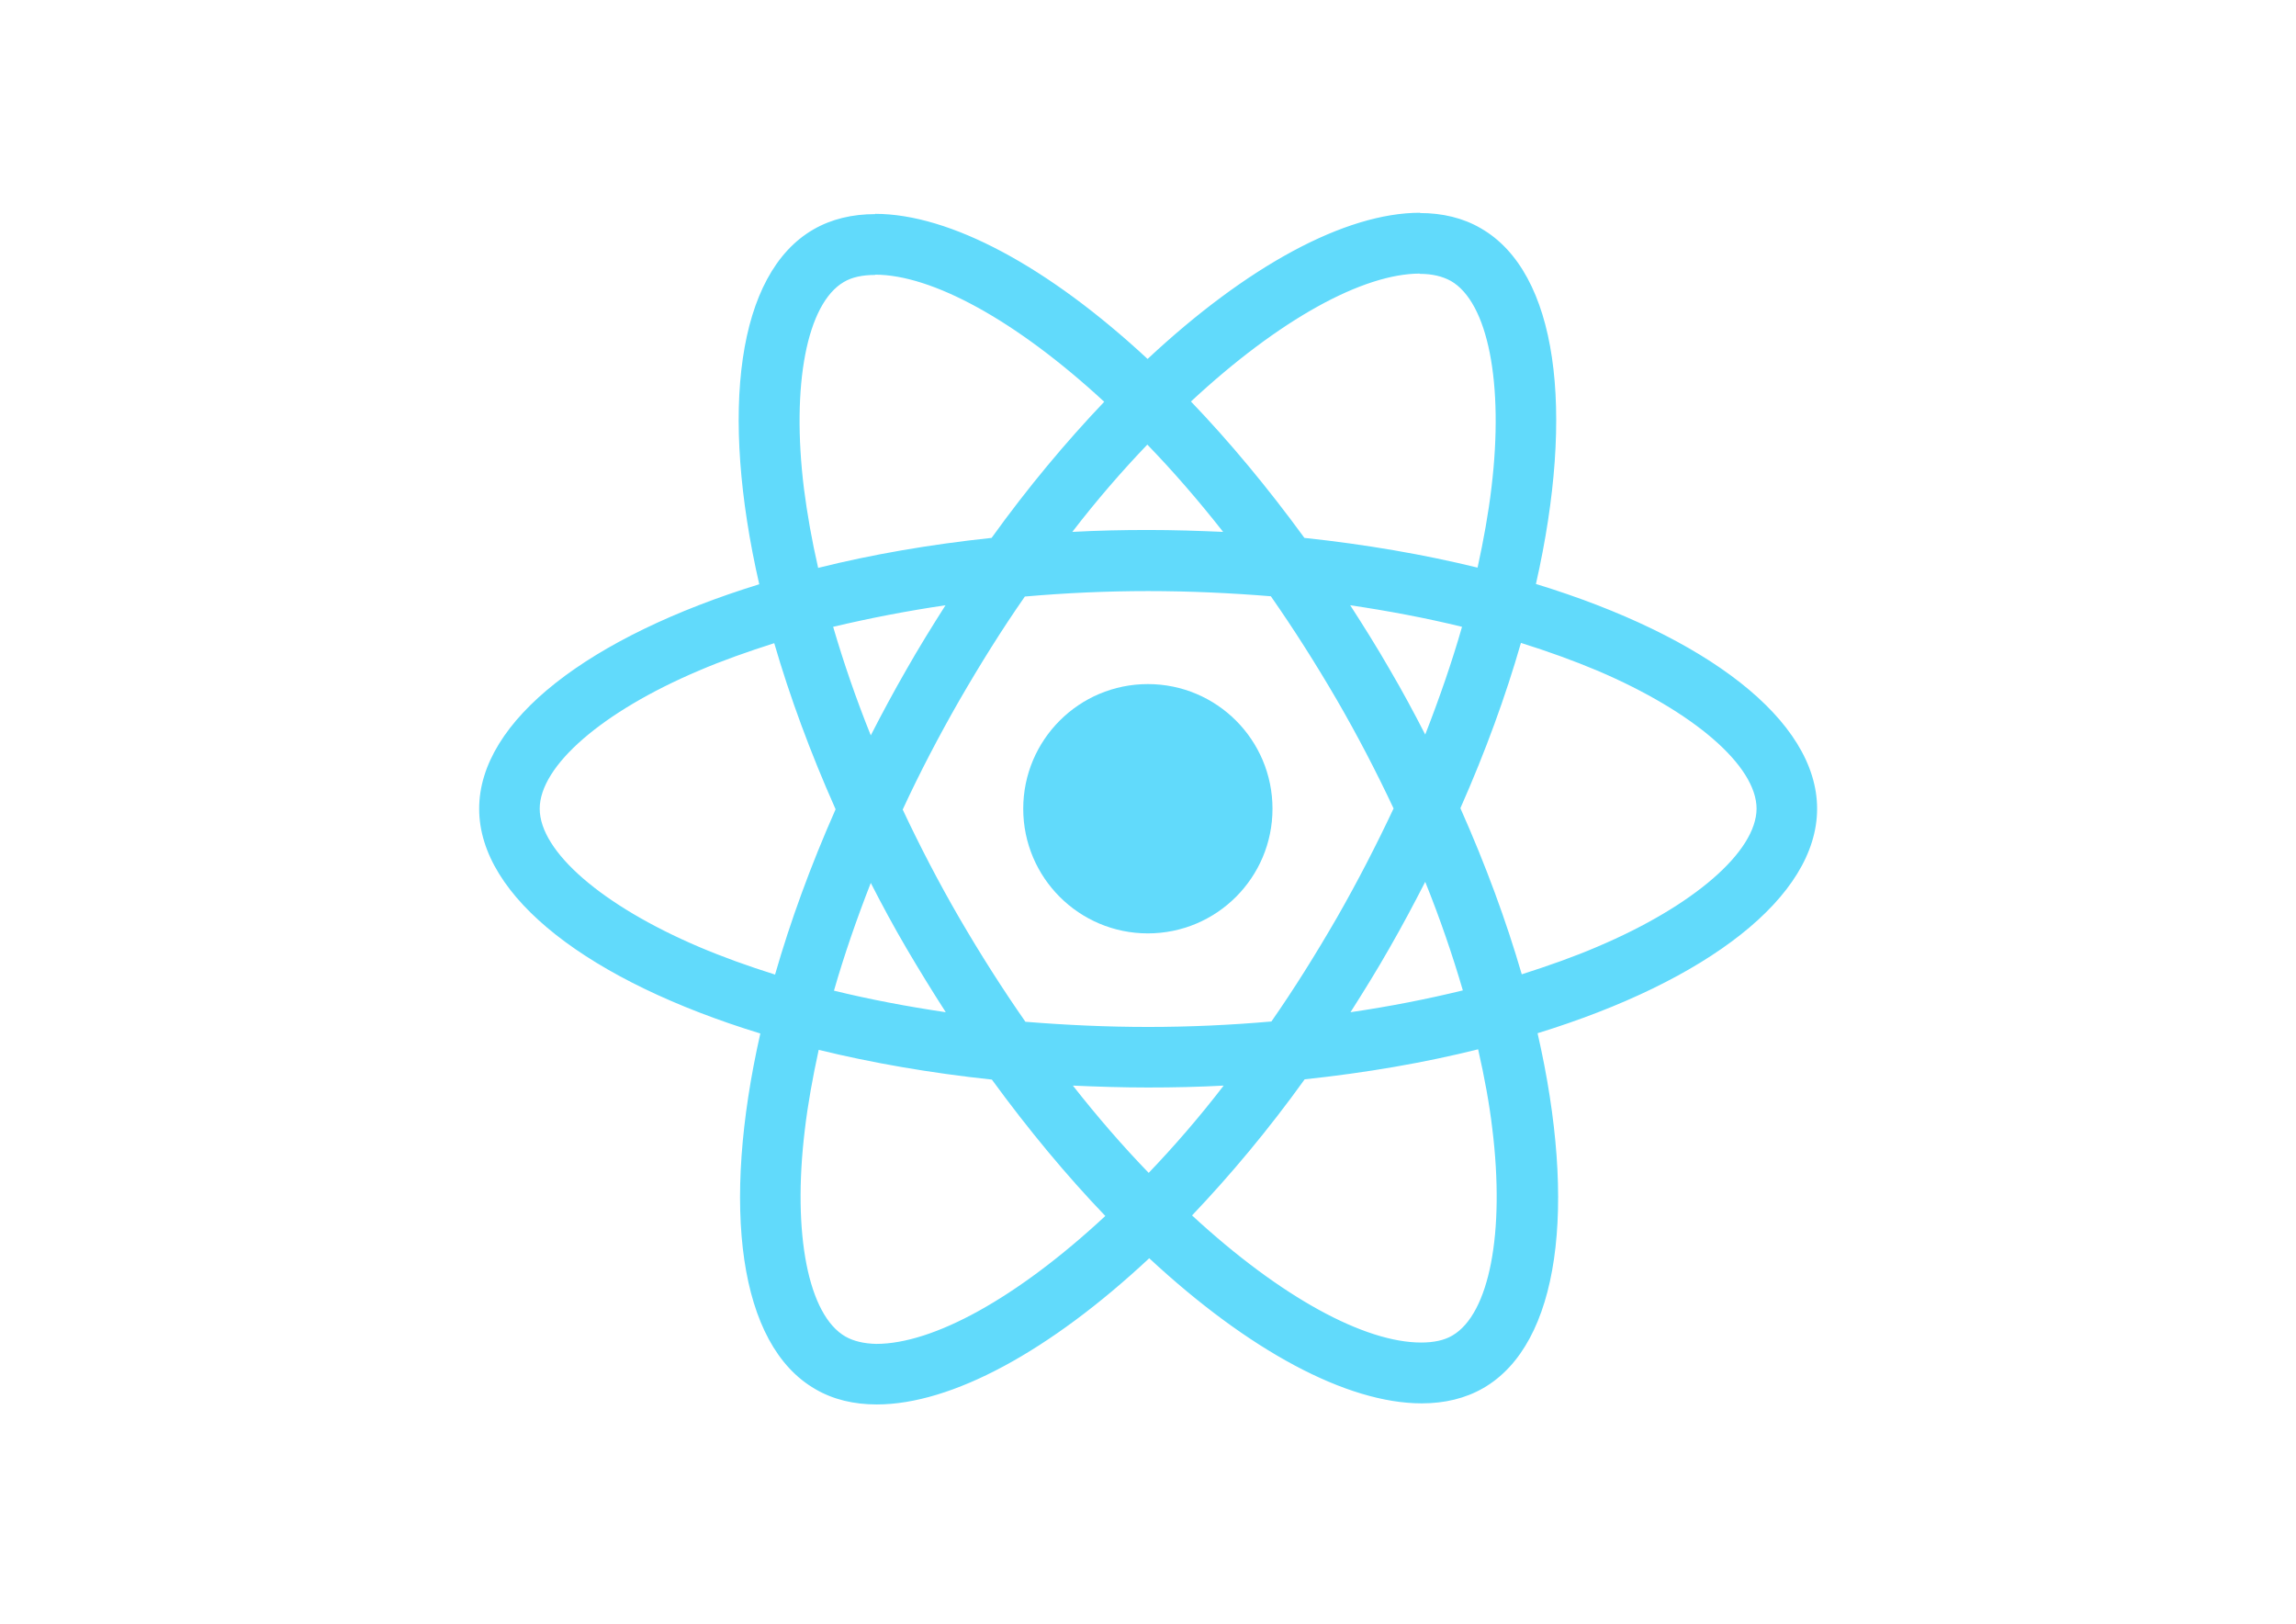
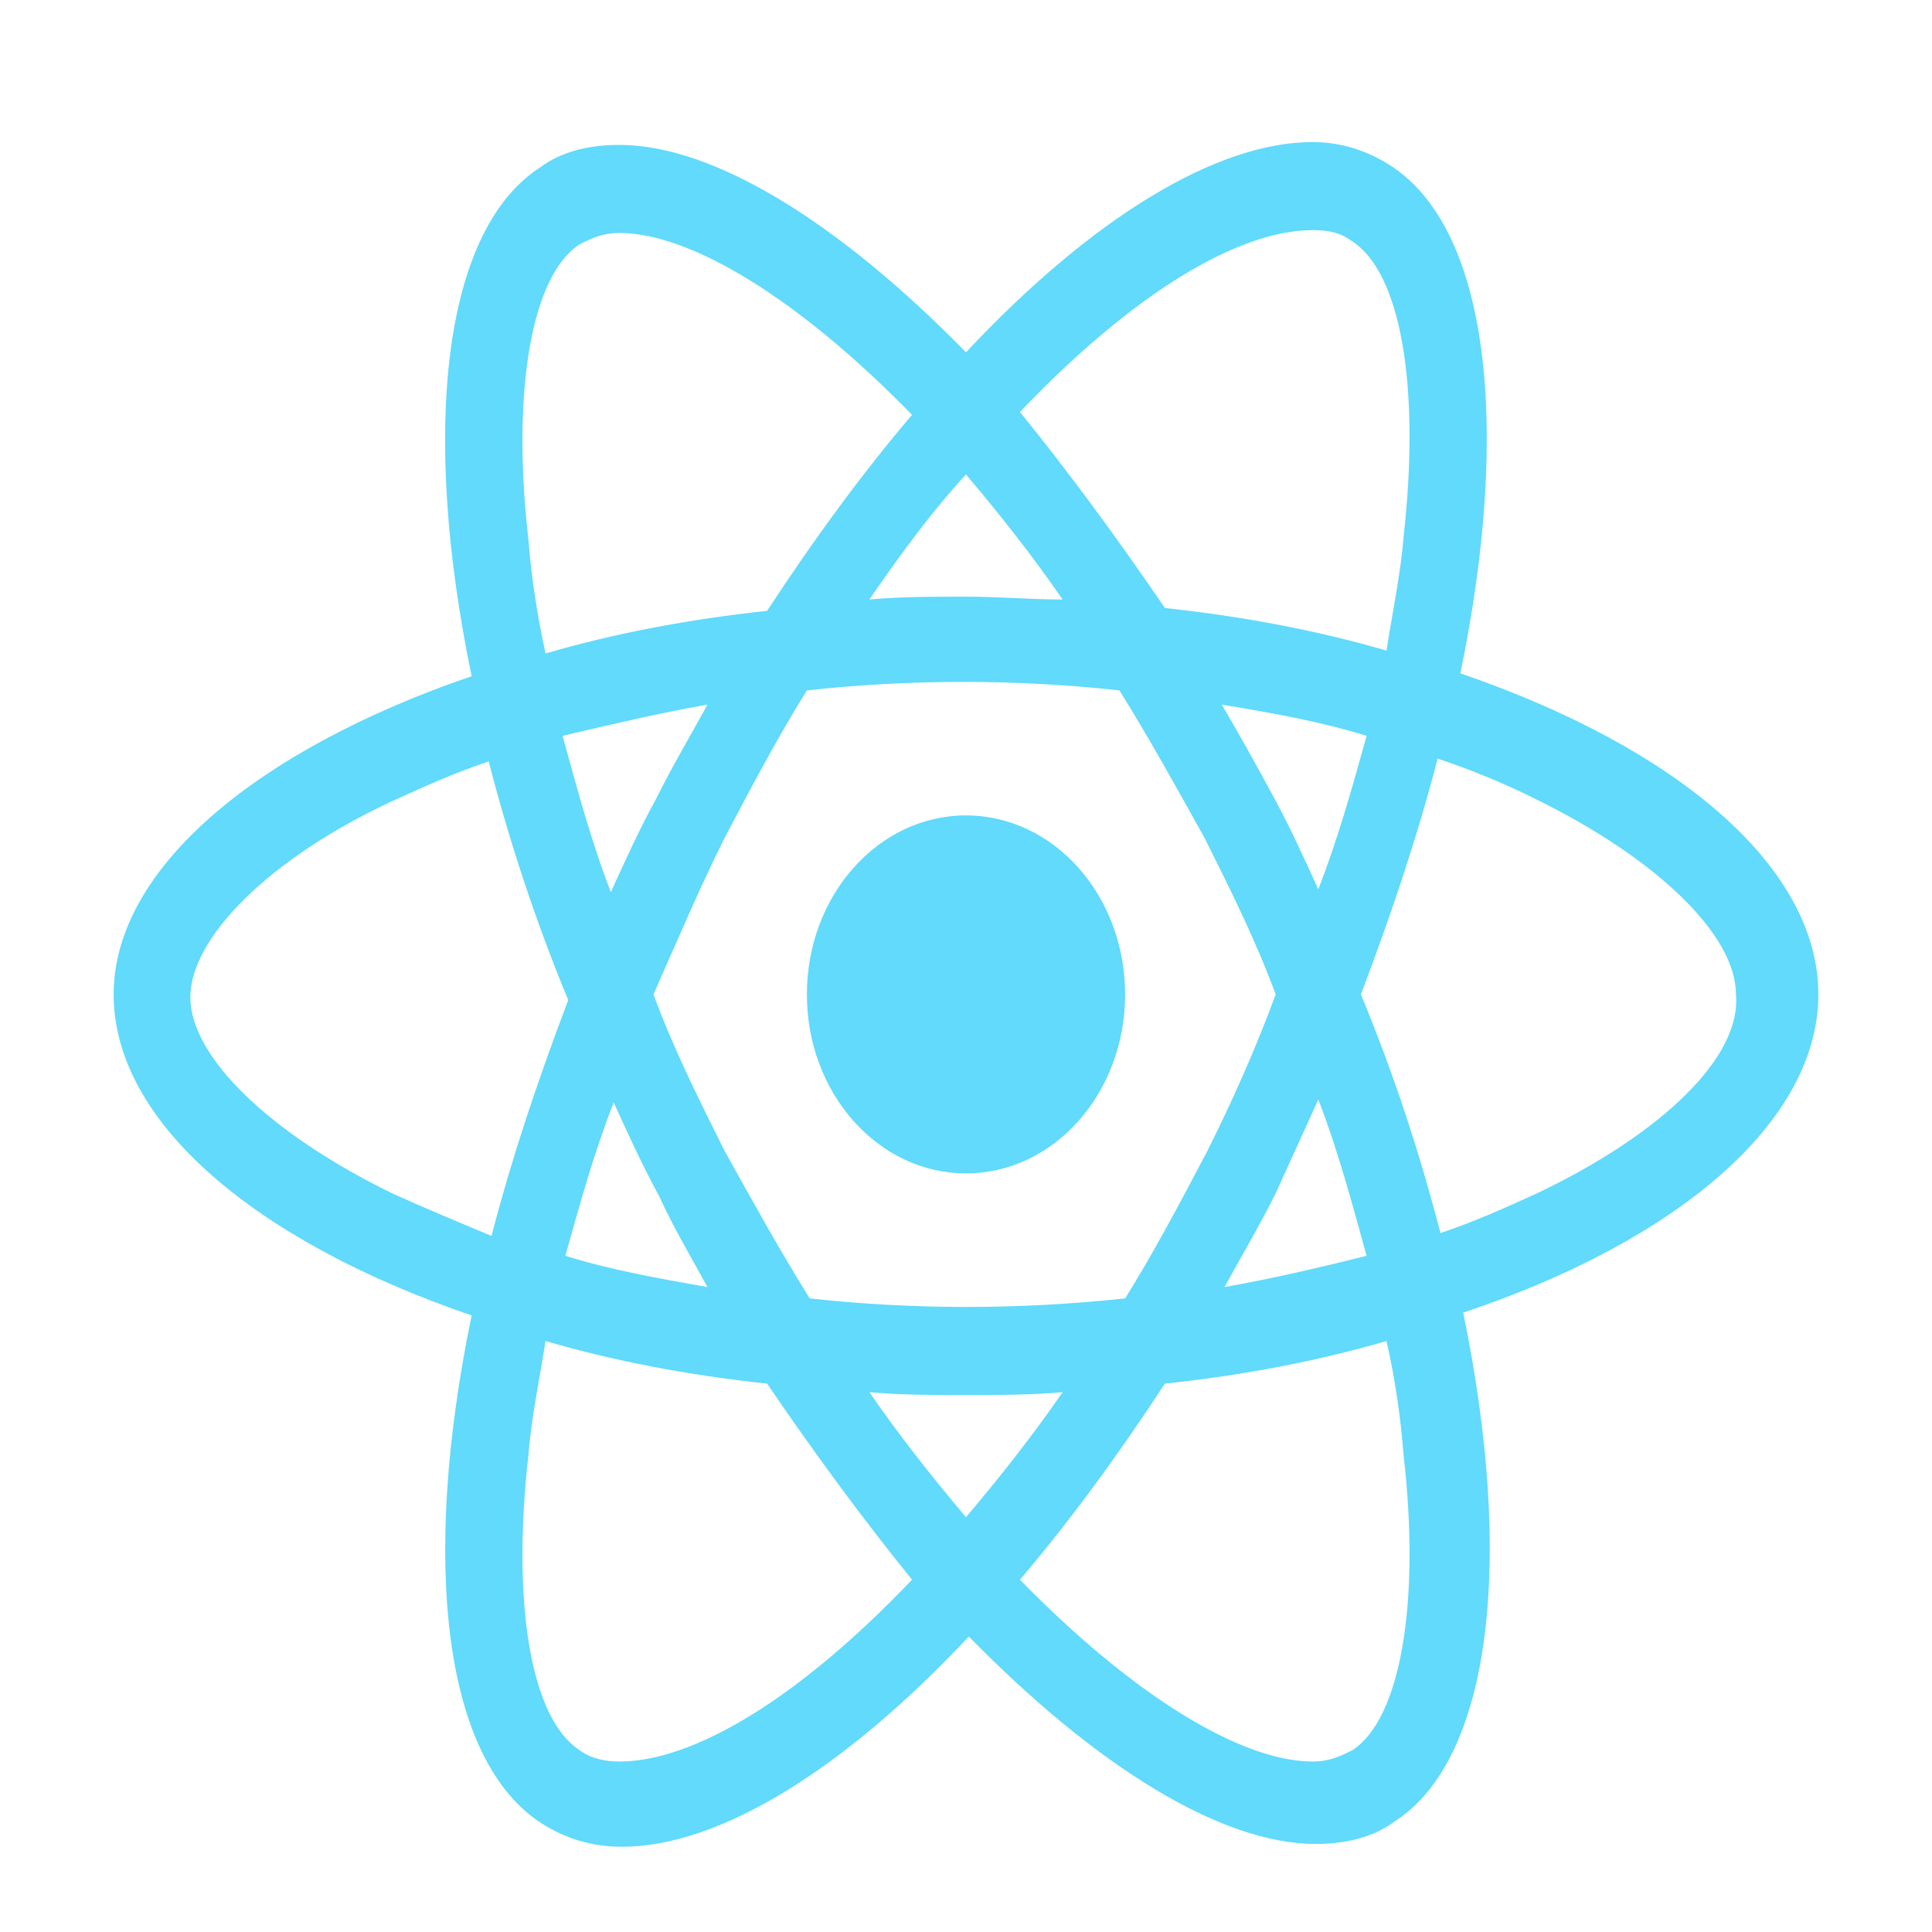
- <svg xmlns="http://www.w3.org/2000/svg" viewBox="0 0 841.9 595.3">
-   <g fill="#61DAFB">
-     <path d="M666.3 296.5c0-32.5-40.7-63.3-103.1-82.4 14.4-63.6 8-114.2-20.2-130.4-6.5-3.8-14.1-5.6-22.4-5.6v22.3c4.6 0 8.3.9 11.4 2.6 13.6 7.8 19.5 37.5 14.9 75.7-1.1 9.4-2.9 19.3-5.1 29.4-19.6-4.8-41-8.5-63.5-10.9-13.5-18.5-27.5-35.3-41.6-50 32.6-30.3 63.2-46.9 84-46.9V78c-27.5 0-63.5 19.6-99.9 53.6-36.4-33.8-72.4-53.2-99.9-53.2v22.3c20.7 0 51.4 16.5 84 46.6-14 14.7-28 31.4-41.3 49.9-22.6 2.4-44 6.1-63.6 11-2.3-10-4-19.7-5.2-29-4.7-38.2 1.1-67.9 14.6-75.8 3-1.8 6.9-2.6 11.5-2.6V78.5c-8.4 0-16 1.8-22.6 5.6-28.1 16.2-34.4 66.7-19.9 130.1-62.2 19.2-102.7 49.9-102.7 82.3 0 32.5 40.7 63.3 103.1 82.4-14.4 63.6-8 114.2 20.2 130.4 6.5 3.8 14.1 5.6 22.5 5.6 27.5 0 63.5-19.6 99.9-53.6 36.4 33.8 72.4 53.2 99.9 53.2 8.4 0 16-1.8 22.6-5.6 28.1-16.2 34.4-66.7 19.9-130.1 62-19.1 102.5-49.9 102.5-82.3zm-130.2-66.7c-3.7 12.9-8.3 26.2-13.5 39.5-4.1-8-8.4-16-13.1-24-4.6-8-9.5-15.8-14.4-23.4 14.2 2.1 27.9 4.7 41 7.9zm-45.8 106.5c-7.8 13.5-15.8 26.3-24.1 38.2-14.9 1.3-30 2-45.2 2-15.1 0-30.2-.7-45-1.9-8.3-11.9-16.4-24.6-24.2-38-7.6-13.1-14.5-26.4-20.8-39.8 6.2-13.4 13.2-26.8 20.7-39.9 7.8-13.5 15.8-26.3 24.1-38.2 14.9-1.3 30-2 45.2-2 15.1 0 30.2.7 45 1.9 8.3 11.9 16.4 24.6 24.2 38 7.6 13.1 14.5 26.4 20.8 39.8-6.3 13.4-13.2 26.8-20.7 39.9zm32.3-13c5.4 13.4 10 26.8 13.8 39.8-13.1 3.2-26.9 5.9-41.2 8 4.9-7.7 9.8-15.6 14.4-23.7 4.6-8 8.9-16.1 13-24.1zM421.2 430c-9.3-9.6-18.6-20.3-27.8-32 9 .4 18.2.7 27.5.7 9.4 0 18.7-.2 27.8-.7-9 11.7-18.3 22.4-27.5 32zm-74.4-58.9c-14.2-2.1-27.9-4.7-41-7.9 3.7-12.9 8.3-26.2 13.5-39.5 4.1 8 8.4 16 13.1 24 4.7 8 9.5 15.8 14.4 23.4zM420.7 163c9.3 9.6 18.6 20.3 27.8 32-9-.4-18.2-.7-27.5-.7-9.4 0-18.7.2-27.8.7 9-11.7 18.3-22.4 27.5-32zm-74 58.9c-4.9 7.7-9.8 15.6-14.4 23.7-4.6 8-8.9 16-13 24-5.4-13.4-10-26.8-13.8-39.8 13.1-3.1 26.9-5.8 41.2-7.9zm-90.5 125.2c-35.4-15.1-58.3-34.9-58.3-50.6 0-15.7 22.9-35.6 58.3-50.6 8.6-3.7 18-7 27.7-10.1 5.7 19.6 13.2 40 22.5 60.9-9.2 20.8-16.6 41.1-22.2 60.6-9.9-3.1-19.3-6.5-28-10.2zM310 490c-13.6-7.8-19.5-37.5-14.9-75.7 1.1-9.4 2.9-19.3 5.1-29.4 19.6 4.8 41 8.5 63.5 10.9 13.5 18.5 27.5 35.3 41.6 50-32.6 30.3-63.2 46.9-84 46.9-4.5-.1-8.3-1-11.3-2.7zm237.2-76.2c4.7 38.2-1.1 67.9-14.6 75.8-3 1.8-6.9 2.6-11.5 2.6-20.7 0-51.4-16.5-84-46.6 14-14.7 28-31.4 41.3-49.9 22.6-2.4 44-6.1 63.6-11 2.3 10.1 4.1 19.8 5.2 29.1zm38.5-66.7c-8.6 3.7-18 7-27.7 10.1-5.7-19.6-13.2-40-22.5-60.9 9.2-20.8 16.6-41.1 22.2-60.6 9.9 3.1 19.3 6.5 28.1 10.2 35.4 15.1 58.3 34.9 58.3 50.6-.1 15.7-23 35.6-58.4 50.6zM320.8 78.4z" />
-     <circle cx="420.9" cy="296.5" r="45.7" />
-     <path d="M520.5 78.1z" />
+ <svg xmlns="http://www.w3.org/2000/svg" version="1.1" id="Layer_1" x="0px" y="0px" viewBox="0 0 68 68" style="enable-background:new 0 0 68 68;" xml:space="preserve">
+   <style type="text/css">
+ 	.st0{fill:#61DAFB;}
+ </style>
+   <g>
+     <path class="st0" d="M64,35c0-4.5-5-8.7-12.6-11.3c1.8-8.7,1-15.7-2.5-17.9c-0.8-0.5-1.7-0.8-2.7-0.8v3.1c0.6,0,1,0.1,1.4,0.4   c1.7,1.1,2.4,5.1,1.8,10.4c-0.1,1.3-0.4,2.7-0.6,4c-2.4-0.7-5-1.2-7.8-1.5c-1.7-2.5-3.4-4.8-5.1-6.9c4-4.2,7.7-6.4,10.3-6.4V5   c-3.4,0-7.8,2.7-12.2,7.4c-4.5-4.6-8.9-7.3-12.2-7.3v3.1c2.5,0,6.3,2.3,10.3,6.4c-1.7,2-3.4,4.3-5.1,6.9c-2.8,0.3-5.4,0.8-7.8,1.5   c-0.3-1.4-0.5-2.7-0.6-4c-0.6-5.2,0.1-9.3,1.8-10.4c0.4-0.2,0.8-0.4,1.4-0.4V5.1c-1,0-2,0.2-2.8,0.8c-3.4,2.2-4.2,9.2-2.4,17.9   C9,26.4,4,30.6,4,35c0,4.5,5,8.7,12.6,11.3c-1.8,8.7-1,15.7,2.5,17.9c0.8,0.5,1.7,0.8,2.8,0.8c3.4,0,7.8-2.7,12.2-7.4   c4.5,4.6,8.9,7.3,12.2,7.3c1,0,2-0.2,2.8-0.8c3.4-2.2,4.2-9.2,2.4-17.9C59,43.7,64,39.5,64,35L64,35z M48.1,25.9   c-0.5,1.8-1,3.6-1.7,5.4c-0.5-1.1-1-2.2-1.6-3.3c-0.6-1.1-1.2-2.2-1.8-3.2C44.8,25.1,46.5,25.4,48.1,25.9L48.1,25.9z M42.5,40.5   c-1,1.9-1.9,3.6-2.9,5.2C37.7,45.9,35.9,46,34,46c-1.8,0-3.7-0.1-5.5-0.3c-1-1.6-2-3.4-3-5.2c-0.9-1.8-1.8-3.6-2.5-5.5   c0.8-1.8,1.6-3.7,2.5-5.5c1-1.9,1.9-3.6,2.9-5.2c1.8-0.2,3.7-0.3,5.5-0.3c1.8,0,3.7,0.1,5.5,0.3c1,1.6,2,3.4,3,5.2   c0.9,1.8,1.8,3.6,2.5,5.5C44.2,36.9,43.4,38.7,42.5,40.5L42.5,40.5z M46.4,38.7c0.7,1.8,1.2,3.7,1.7,5.5c-1.6,0.4-3.3,0.8-5,1.1   c0.6-1.1,1.2-2.1,1.8-3.3C45.4,40.9,45.9,39.8,46.4,38.7L46.4,38.7z M34,53.4c-1.1-1.3-2.3-2.8-3.4-4.4c1.1,0.1,2.2,0.1,3.4,0.1   c1.1,0,2.3,0,3.4-0.1C36.3,50.6,35.1,52.1,34,53.4z M24.9,45.3c-1.7-0.3-3.4-0.6-5-1.1c0.5-1.8,1-3.6,1.7-5.4   c0.5,1.1,1,2.2,1.6,3.3C23.7,43.2,24.3,44.2,24.9,45.3z M34,16.7c1.1,1.3,2.3,2.8,3.4,4.4C36.3,21.1,35.1,21,34,21   c-1.1,0-2.3,0-3.4,0.1C31.7,19.5,32.8,18,34,16.7z M24.9,24.8c-0.6,1.1-1.2,2.1-1.8,3.3c-0.6,1.1-1.1,2.2-1.6,3.3   c-0.7-1.8-1.2-3.7-1.7-5.5C21.5,25.5,23.2,25.1,24.9,24.8L24.9,24.8z M13.8,42c-4.3-2.1-7.1-4.8-7.1-6.9s2.8-4.9,7.1-6.9   c1.1-0.5,2.2-1,3.4-1.4c0.7,2.7,1.6,5.5,2.8,8.4c-1.1,2.9-2,5.6-2.7,8.3C16.1,43,14.9,42.5,13.8,42L13.8,42z M20.4,61.6   c-1.7-1.1-2.4-5.1-1.8-10.4c0.1-1.3,0.4-2.7,0.6-4c2.4,0.7,5,1.2,7.8,1.5c1.7,2.5,3.4,4.8,5.1,6.9c-4,4.2-7.7,6.4-10.3,6.4   C21.3,62,20.8,61.9,20.4,61.6L20.4,61.6z M49.4,51.2c0.6,5.2-0.1,9.3-1.8,10.4c-0.4,0.2-0.8,0.4-1.4,0.4c-2.5,0-6.3-2.3-10.3-6.4   c1.7-2,3.4-4.3,5.1-6.9c2.8-0.3,5.4-0.8,7.8-1.5C49.1,48.5,49.3,49.9,49.4,51.2z M54.1,42c-1.1,0.5-2.2,1-3.4,1.4   c-0.7-2.7-1.6-5.5-2.8-8.4c1.1-2.9,2-5.6,2.7-8.3c1.2,0.4,2.4,0.9,3.4,1.4c4.3,2.1,7.1,4.8,7.1,6.9C61.3,37.2,58.5,39.9,54.1,42   L54.1,42z" />
+     <ellipse class="st0" cx="34" cy="35" rx="5.6" ry="6.3" />
+     <path class="st0" d="M46.2,5.1" />
  </g>
</svg>
